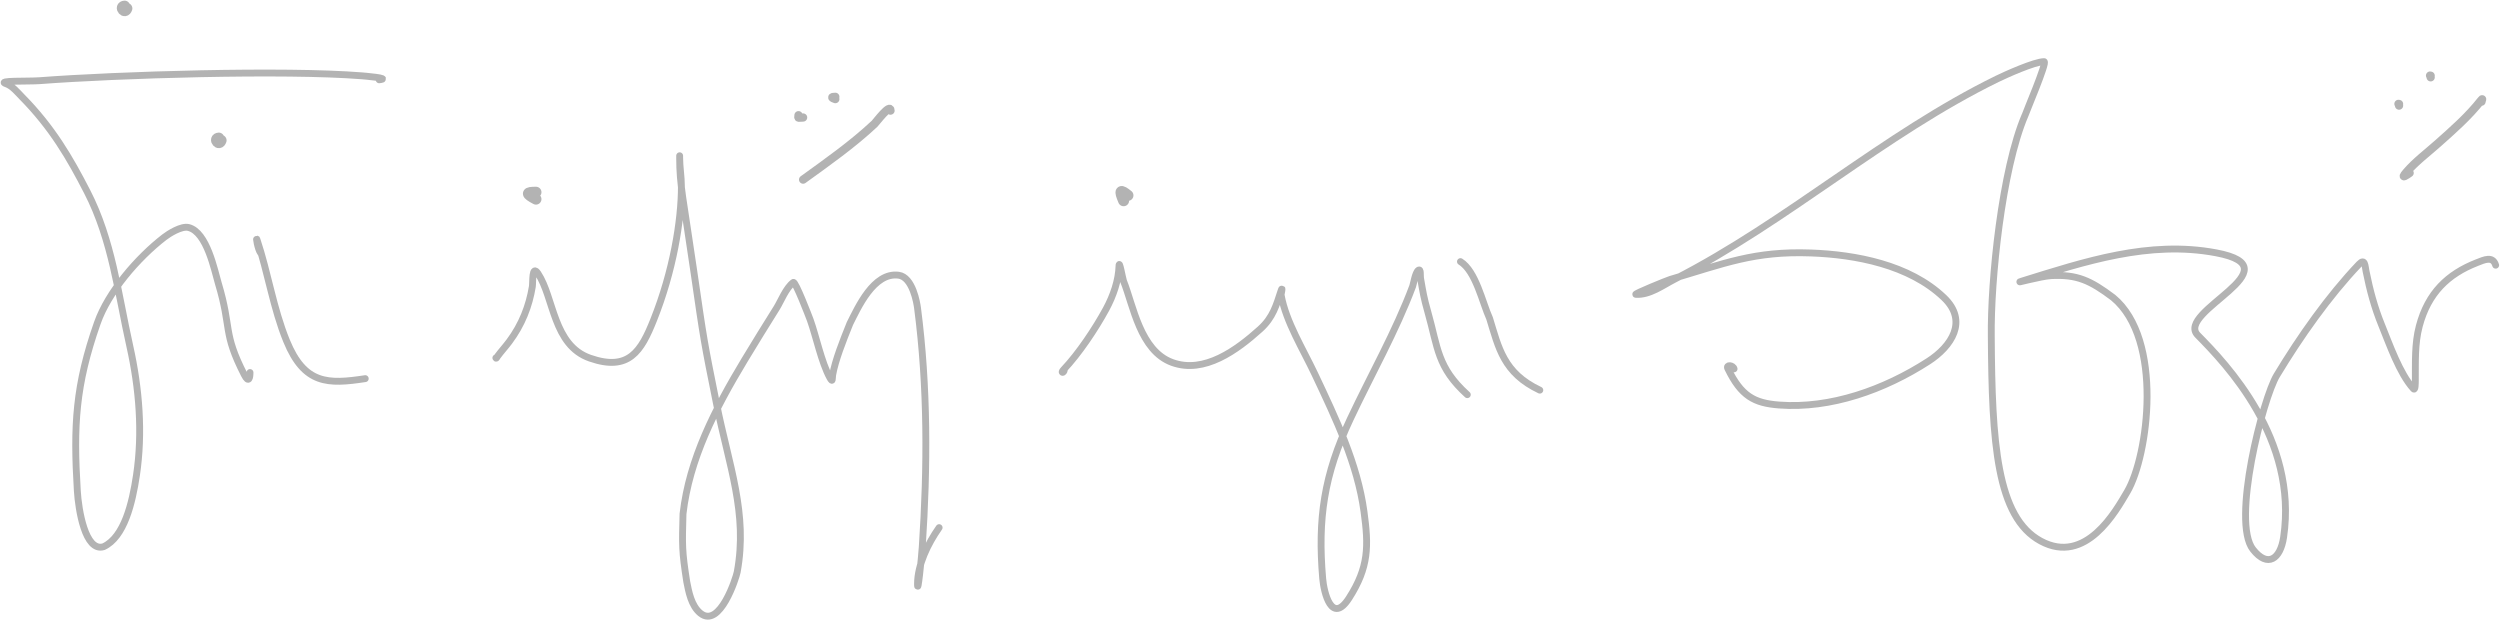
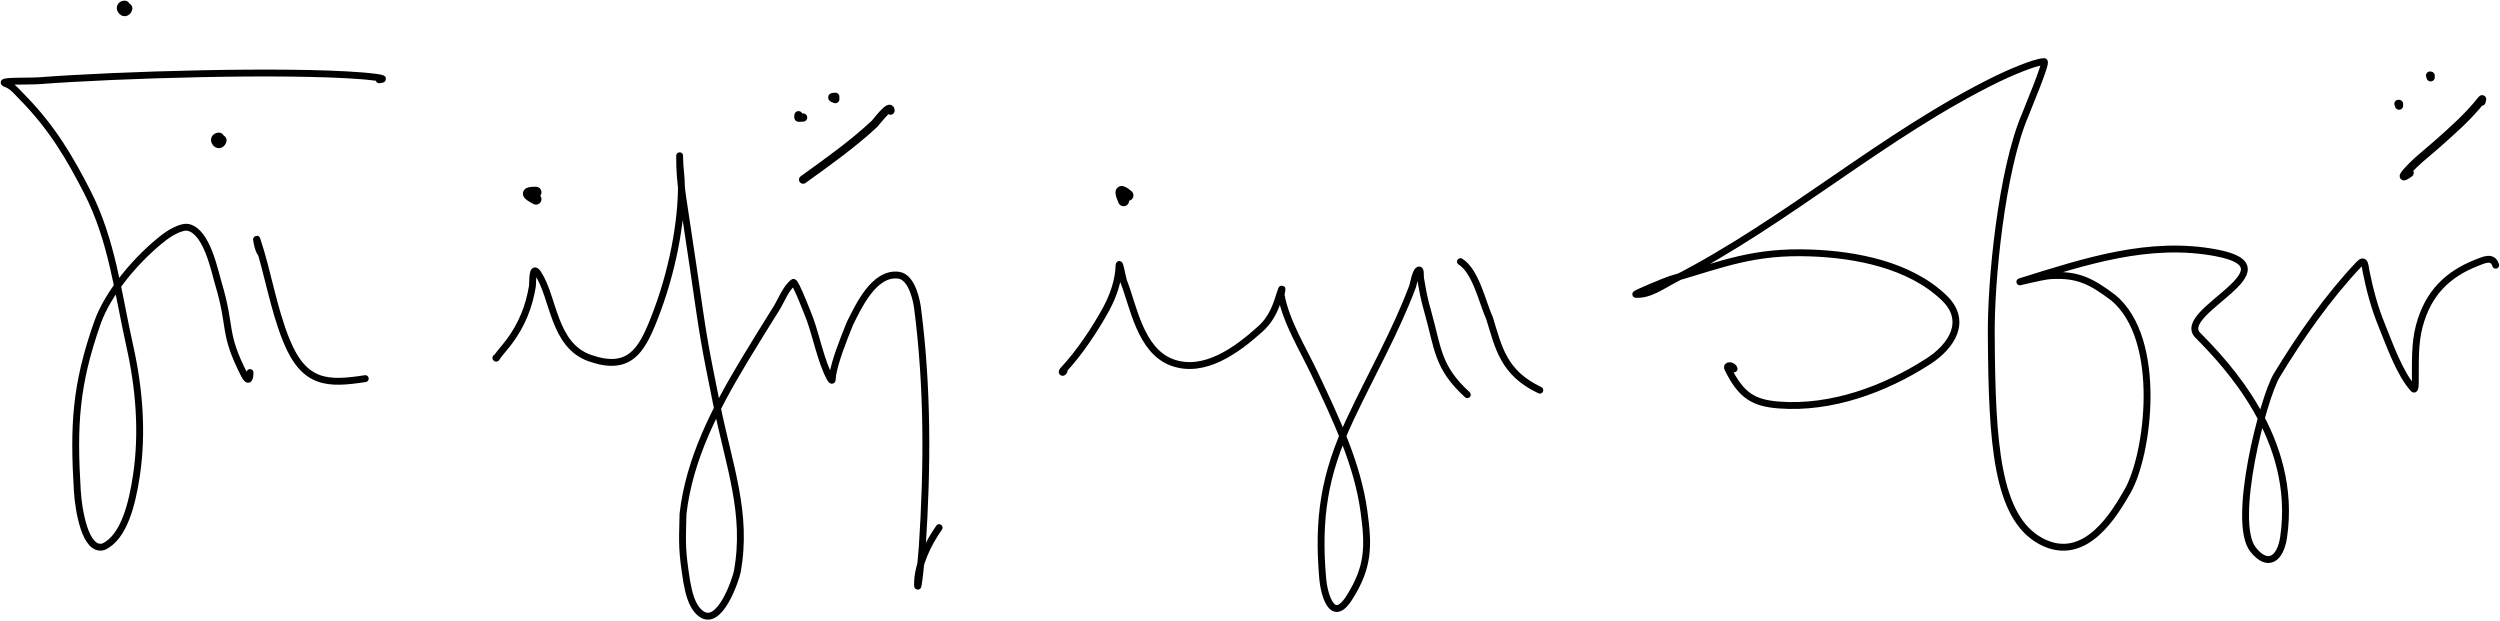
<svg xmlns="http://www.w3.org/2000/svg" width="1820" height="452" viewBox="0 0 1820 452" fill="none">
-   <g opacity="0.3">
-     <path d="M360.989 260.545C361.221 261.458 362.157 259.455 362.193 259.407C364.911 255.752 368.051 252.306 370.777 248.656C380 236.306 385.235 222.793 387.545 208.625C388.055 205.501 387.077 192.247 391.637 199.076C403.352 216.621 402.585 251.339 429.506 260.731C457.926 270.647 466.836 255.474 475.805 233.036C490.107 197.256 496.07 160.76 496.07 135.557C496.07 128.554 494.786 121.619 494.786 114.625C494.786 112.424 494.786 113.567 494.786 114.941C494.786 135.114 497.41 144.437 504.955 196.547C512.5 248.656 512.5 248.656 521.637 294C530.773 339.344 544.528 373.786 536.704 416.351C535.913 420.655 524.015 457.809 509.907 446.453C503.149 441.013 501.351 430.501 499.958 423.56C496.412 400.904 496.624 396.939 497.231 374.123C501.783 334.28 520.456 297.958 541.999 262.189C549.661 249.467 557.528 236.814 565.426 224.182C568.489 219.284 572.193 209.557 577.541 205.59C578.997 204.509 589.119 230.875 589.896 233.036C594.102 244.736 598.005 263.725 604.097 274.93C606.473 279.3 605.76 275.306 606.183 272.907C608.038 262.377 613.5 248.5 618.742 235.502C624.5 224.182 636 198 654.16 200.341C664.5 201.674 667.538 220.939 667.96 224.182C675.453 281.766 675.242 339.959 671.41 398.028C670.812 407.083 667.96 434.162 667.96 425.094C667.96 411.388 675.399 395.922 683.685 384.115" stroke="black" stroke-width="5" stroke-linecap="round" />
-     <path d="M390.181 144.965C382.645 140.961 383.024 139.941 390.181 139.941" stroke="black" stroke-width="8" stroke-linecap="round" />
-     <path d="M817.986 146.138C814.649 138.285 815.586 137.73 821.148 142.234" stroke="black" stroke-width="8" stroke-linecap="round" />
-     <path d="M648.3 80.523C648.3 74.938 637.728 89.116 636.671 90.105C620.674 105.087 602.364 117.979 584.664 130.762" stroke="black" stroke-width="6" stroke-linecap="round" />
-     <path d="M581.315 83.872C580.977 86.569 581.001 85.547 584.664 85.547" stroke="black" stroke-width="6" stroke-linecap="round" />
-     <path d="M608.109 70.475C604.784 70.475 605.481 71.274 608.109 72.15" stroke="black" stroke-width="6" stroke-linecap="round" />
-   </g>
-   <g opacity="0.3">
-     <path d="M774.824 269.277C774.456 271.849 771.957 271.602 774.16 269.277C785.552 257.257 797.501 239.233 805.139 225.198C810.481 215.379 814.34 204.176 814.653 193.456C814.792 188.734 817.343 203.163 817.973 204.725C825.023 222.214 829.943 255.363 853.377 263.894C876.706 272.387 900.537 254.814 917.436 239.564C926.837 231.08 929.186 221.993 932.593 211.693C934.094 207.154 932.63 214.648 932.704 215.048C936.243 234.309 948.593 254.109 957.154 272.252C972.609 305 988.233 337.597 993.001 372.552C996.395 397.434 996.594 412.905 982.065 435.498C969.505 455.03 963.793 431.417 962.925 421.219C959.218 377.664 963.82 345.793 983.044 304.94C998.147 272.842 1016.11 241.283 1028.41 208.424C1029.04 206.724 1030.32 198.252 1032.61 196.725C1034.55 195.43 1033.81 200.602 1034.16 202.575C1035.97 212.882 1036.42 216.364 1039.58 227.521C1046.86 253.21 1046.25 267.411 1068.2 287.321" stroke="black" stroke-width="5" stroke-linecap="round" />
-     <path d="M1063.2 190.454C1074.42 197.399 1079.22 220.33 1084.44 231.824C1091 253 1094.44 271.5 1120.99 284.034" stroke="black" stroke-width="5" stroke-linecap="round" />
-   </g>
-   <g opacity="0.3">
-     <path d="M1262.41 268.524C1261.77 265.751 1256.38 265.252 1257.83 268.262C1267.57 288.337 1277 293.474 1295.18 294.854C1332.74 297.706 1371.77 283.723 1403.85 263.022C1420.64 252.191 1433.05 233.727 1415.16 216.651C1389.95 192.581 1350.67 185.343 1318.4 184.164C1277.03 182.653 1255.65 191.756 1215.95 203.42C1213.67 204.093 1188.98 214.169 1190.92 214.293C1200.93 214.934 1210.48 207.688 1219.08 203.289C1301.01 161.389 1371.55 97.731 1453.92 57.447C1459.78 54.577 1481.2 44.871 1488.14 44.871C1490.64 44.871 1474.44 82.902 1474.24 83.907C1457.31 123.575 1449.13 204.321 1449.66 244.945C1450.11 322.112 1453.53 376.513 1485.64 393.889C1518.52 411.68 1540.38 372.013 1548.63 358.002C1564.04 331.819 1575.14 247 1538.38 216.651C1521.86 204.226 1512.17 199.652 1493.11 200.669C1485.87 201.056 1464.72 206.898 1471.69 204.73C1517.91 190.355 1564.47 174.905 1613.22 184.033C1672.69 195.17 1583.13 226.952 1599.98 244.028C1620.68 265.005 1673.02 319.5 1662.47 391.095C1660.13 407 1650.9 413.622 1640.18 400.002C1624.3 379.837 1647.45 289.893 1657.51 273.24C1674.41 245.248 1695.22 215.642 1717.44 192.286C1721.75 187.762 1721.7 193.57 1722.5 197.526C1725.19 210.998 1728.64 223.92 1733.81 236.562C1739.43 250.314 1746.92 272.053 1757.04 283.064C1758.35 284.495 1758.34 279.192 1758.36 277.17C1758.5 263.785 1757.78 250.405 1761.25 237.348C1767.65 213.237 1782.05 199.497 1803.13 191.238C1808.52 189.127 1814.73 186.137 1816.85 193.072" stroke="black" stroke-width="5" stroke-linecap="round" />
-     <path d="M1806.54 74.016C1806.64 72.966 1807.62 71.301 1806.37 72.9C1797.05 84.776 1785.71 94.688 1774.64 104.532C1767.05 111.289 1758.55 117.618 1751.81 125.465C1747.2 130.846 1752.36 127.27 1754.21 125.93" stroke="black" stroke-width="6" stroke-linecap="round" />
-     <path d="M1746.51 76.887C1746.51 75.116 1745.34 75.691 1746.51 75.691" stroke="black" stroke-width="6" stroke-linecap="round" />
-     <path d="M1769.52 56.285C1769.52 54.514 1768.35 55.089 1769.52 55.089" stroke="black" stroke-width="6" stroke-linecap="round" />
-   </g>
-   <g opacity="0.3">
-     <path d="M276.037 58.099C285.805 57.014 264.083 55.252 263.495 55.206C207.039 50.713 85.125 54.44 28.792 58.742C20.687 59.361 -3.199 58.423 4.512 60.992C8.897 62.453 12.847 67.35 15.928 70.476C38.123 92.994 50.91 115.153 63.471 139.582C81.606 174.849 85.836 213.248 94.525 252.098C101.385 282.766 103.988 315.025 99.339 346.048C96.325 366.164 90.5 391 75.391 398.012C62 402 57.114 371 56.296 357.392C53.426 309.639 54.92 280.518 70.858 235.14C78.796 212.541 100.096 187.798 119.609 172.694C122.894 170.152 132.075 164.31 137.296 165.622C150.751 169.001 156.195 197.126 158.923 206.207C168.887 239.373 161.958 241.716 177.825 272.797C181.176 279.361 182.006 274.945 182.006 271.19" stroke="black" stroke-width="5" stroke-linecap="round" />
-     <path d="M189.821 184.313C187.659 181.68 186.012 171.249 187.092 174.477C195.156 198.578 198.923 224.455 208.604 248.131C221.636 280 238.856 279.776 265.902 275.645" stroke="black" stroke-width="5" stroke-linecap="round" />
-     <path d="M90.689 4.463C86.723 4.728 90.872 10.614 92.364 6.138" stroke="black" stroke-width="8" stroke-linecap="round" />
-     <path d="M159.279 100.529C155.312 100.793 159.461 106.68 160.953 102.203" stroke="black" stroke-width="8" stroke-linecap="round" />
-   </g>
+   <path d="M360.989 260.545C361.221 261.458 362.157 259.455 362.193 259.407C364.911 255.752 368.051 252.306 370.777 248.656C380 236.306 385.235 222.793 387.545 208.625C388.055 205.501 387.077 192.247 391.637 199.076C403.352 216.621 402.585 251.339 429.506 260.731C457.926 270.647 466.836 255.474 475.805 233.036C490.107 197.256 496.07 160.76 496.07 135.557C496.07 128.554 494.786 121.619 494.786 114.625C494.786 112.424 494.786 113.567 494.786 114.941C494.786 135.114 497.41 144.437 504.955 196.547C512.5 248.656 512.5 248.656 521.637 294C530.773 339.344 544.528 373.786 536.704 416.351C535.913 420.655 524.015 457.809 509.907 446.453C503.149 441.013 501.351 430.501 499.958 423.56C496.412 400.904 496.624 396.939 497.231 374.123C501.783 334.28 520.456 297.958 541.999 262.189C549.661 249.467 557.528 236.814 565.426 224.182C568.489 219.284 572.193 209.557 577.541 205.59C578.997 204.509 589.119 230.875 589.896 233.036C594.102 244.736 598.005 263.725 604.097 274.93C606.473 279.3 605.76 275.306 606.183 272.907C608.038 262.377 613.5 248.5 618.742 235.502C624.5 224.182 636 198 654.16 200.341C664.5 201.674 667.538 220.939 667.96 224.182C675.453 281.766 675.242 339.959 671.41 398.028C670.812 407.083 667.96 434.162 667.96 425.094C667.96 411.388 675.399 395.922 683.685 384.115" stroke="black" stroke-width="5" stroke-linecap="round" />
+   <path d="M390.181 144.965C382.645 140.961 383.024 139.941 390.181 139.941" stroke="black" stroke-width="8" stroke-linecap="round" />
+   <path d="M817.986 146.138C814.649 138.285 815.586 137.73 821.148 142.234" stroke="black" stroke-width="8" stroke-linecap="round" />
+   <path d="M648.3 80.523C648.3 74.938 637.728 89.116 636.671 90.105C620.674 105.087 602.364 117.979 584.664 130.762" stroke="black" stroke-width="6" stroke-linecap="round" />
+   <path d="M581.315 83.872C580.977 86.569 581.001 85.547 584.664 85.547" stroke="black" stroke-width="6" stroke-linecap="round" />
+   <path d="M608.109 70.475C604.784 70.475 605.481 71.274 608.109 72.15" stroke="black" stroke-width="6" stroke-linecap="round" />
+   <path d="M774.824 269.277C774.456 271.849 771.957 271.602 774.16 269.277C785.552 257.257 797.501 239.233 805.139 225.198C810.481 215.379 814.34 204.176 814.653 193.456C814.792 188.734 817.343 203.163 817.973 204.725C825.023 222.214 829.943 255.363 853.377 263.894C876.706 272.387 900.537 254.814 917.436 239.564C926.837 231.08 929.186 221.993 932.593 211.693C934.094 207.154 932.63 214.648 932.704 215.048C936.243 234.309 948.593 254.109 957.154 272.252C972.609 305 988.233 337.597 993.001 372.552C996.395 397.434 996.594 412.905 982.065 435.498C969.505 455.03 963.793 431.417 962.925 421.219C959.218 377.664 963.82 345.793 983.044 304.94C998.147 272.842 1016.11 241.283 1028.41 208.424C1029.04 206.724 1030.32 198.252 1032.61 196.725C1034.55 195.43 1033.81 200.602 1034.16 202.575C1035.97 212.882 1036.42 216.364 1039.58 227.521C1046.86 253.21 1046.25 267.411 1068.2 287.321" stroke="black" stroke-width="5" stroke-linecap="round" />
+   <path d="M1063.2 190.454C1074.42 197.399 1079.22 220.33 1084.44 231.824C1091 253 1094.44 271.5 1120.99 284.034" stroke="black" stroke-width="5" stroke-linecap="round" />
+   <path d="M1262.41 268.524C1261.77 265.751 1256.38 265.252 1257.83 268.262C1267.57 288.337 1277 293.474 1295.18 294.854C1332.74 297.706 1371.77 283.723 1403.85 263.022C1420.64 252.191 1433.05 233.727 1415.16 216.651C1389.95 192.581 1350.67 185.343 1318.4 184.164C1277.03 182.653 1255.65 191.756 1215.95 203.42C1213.67 204.093 1188.98 214.169 1190.92 214.293C1200.93 214.934 1210.48 207.688 1219.08 203.289C1301.01 161.389 1371.55 97.731 1453.92 57.447C1459.78 54.577 1481.2 44.871 1488.14 44.871C1490.64 44.871 1474.44 82.902 1474.24 83.907C1457.31 123.575 1449.13 204.321 1449.66 244.945C1450.11 322.112 1453.53 376.513 1485.64 393.889C1518.52 411.68 1540.38 372.013 1548.63 358.002C1564.04 331.819 1575.14 247 1538.38 216.651C1521.86 204.226 1512.17 199.652 1493.11 200.669C1485.87 201.056 1464.72 206.898 1471.69 204.73C1517.91 190.355 1564.47 174.905 1613.22 184.033C1672.69 195.17 1583.13 226.952 1599.98 244.028C1620.68 265.005 1673.02 319.5 1662.47 391.095C1660.13 407 1650.9 413.622 1640.18 400.002C1624.3 379.837 1647.45 289.893 1657.51 273.24C1674.41 245.248 1695.22 215.642 1717.44 192.286C1721.75 187.762 1721.7 193.57 1722.5 197.526C1725.19 210.998 1728.64 223.92 1733.81 236.562C1739.43 250.314 1746.92 272.053 1757.04 283.064C1758.35 284.495 1758.34 279.192 1758.36 277.17C1758.5 263.785 1757.78 250.405 1761.25 237.348C1767.65 213.237 1782.05 199.497 1803.13 191.238C1808.52 189.127 1814.73 186.137 1816.85 193.072" stroke="black" stroke-width="5" stroke-linecap="round" />
+   <path d="M1806.54 74.016C1806.64 72.966 1807.62 71.301 1806.37 72.9C1797.05 84.776 1785.71 94.688 1774.64 104.532C1767.05 111.289 1758.55 117.618 1751.81 125.465C1747.2 130.846 1752.36 127.27 1754.21 125.93" stroke="black" stroke-width="6" stroke-linecap="round" />
+   <path d="M1746.51 76.887C1746.51 75.116 1745.34 75.691 1746.51 75.691" stroke="black" stroke-width="6" stroke-linecap="round" />
+   <path d="M1769.52 56.285C1769.52 54.514 1768.35 55.089 1769.52 55.089" stroke="black" stroke-width="6" stroke-linecap="round" />
+   <path d="M276.037 58.099C285.805 57.014 264.083 55.252 263.495 55.206C207.039 50.713 85.125 54.44 28.792 58.742C20.687 59.361 -3.199 58.423 4.512 60.992C8.897 62.453 12.847 67.35 15.928 70.476C38.123 92.994 50.91 115.153 63.471 139.582C81.606 174.849 85.836 213.248 94.525 252.098C101.385 282.766 103.988 315.025 99.339 346.048C96.325 366.164 90.5 391 75.391 398.012C62 402 57.114 371 56.296 357.392C53.426 309.639 54.92 280.518 70.858 235.14C78.796 212.541 100.096 187.798 119.609 172.694C122.894 170.152 132.075 164.31 137.296 165.622C150.751 169.001 156.195 197.126 158.923 206.207C168.887 239.373 161.958 241.716 177.825 272.797C181.176 279.361 182.006 274.945 182.006 271.19" stroke="black" stroke-width="5" stroke-linecap="round" />
+   <path d="M189.821 184.313C187.659 181.68 186.012 171.249 187.092 174.477C195.156 198.578 198.923 224.455 208.604 248.131C221.636 280 238.856 279.776 265.902 275.645" stroke="black" stroke-width="5" stroke-linecap="round" />
+   <path d="M90.689 4.463C86.723 4.728 90.872 10.614 92.364 6.138" stroke="black" stroke-width="8" stroke-linecap="round" />
+   <path d="M159.279 100.529C155.312 100.793 159.461 106.68 160.953 102.203" stroke="black" stroke-width="8" stroke-linecap="round" />
</svg>
